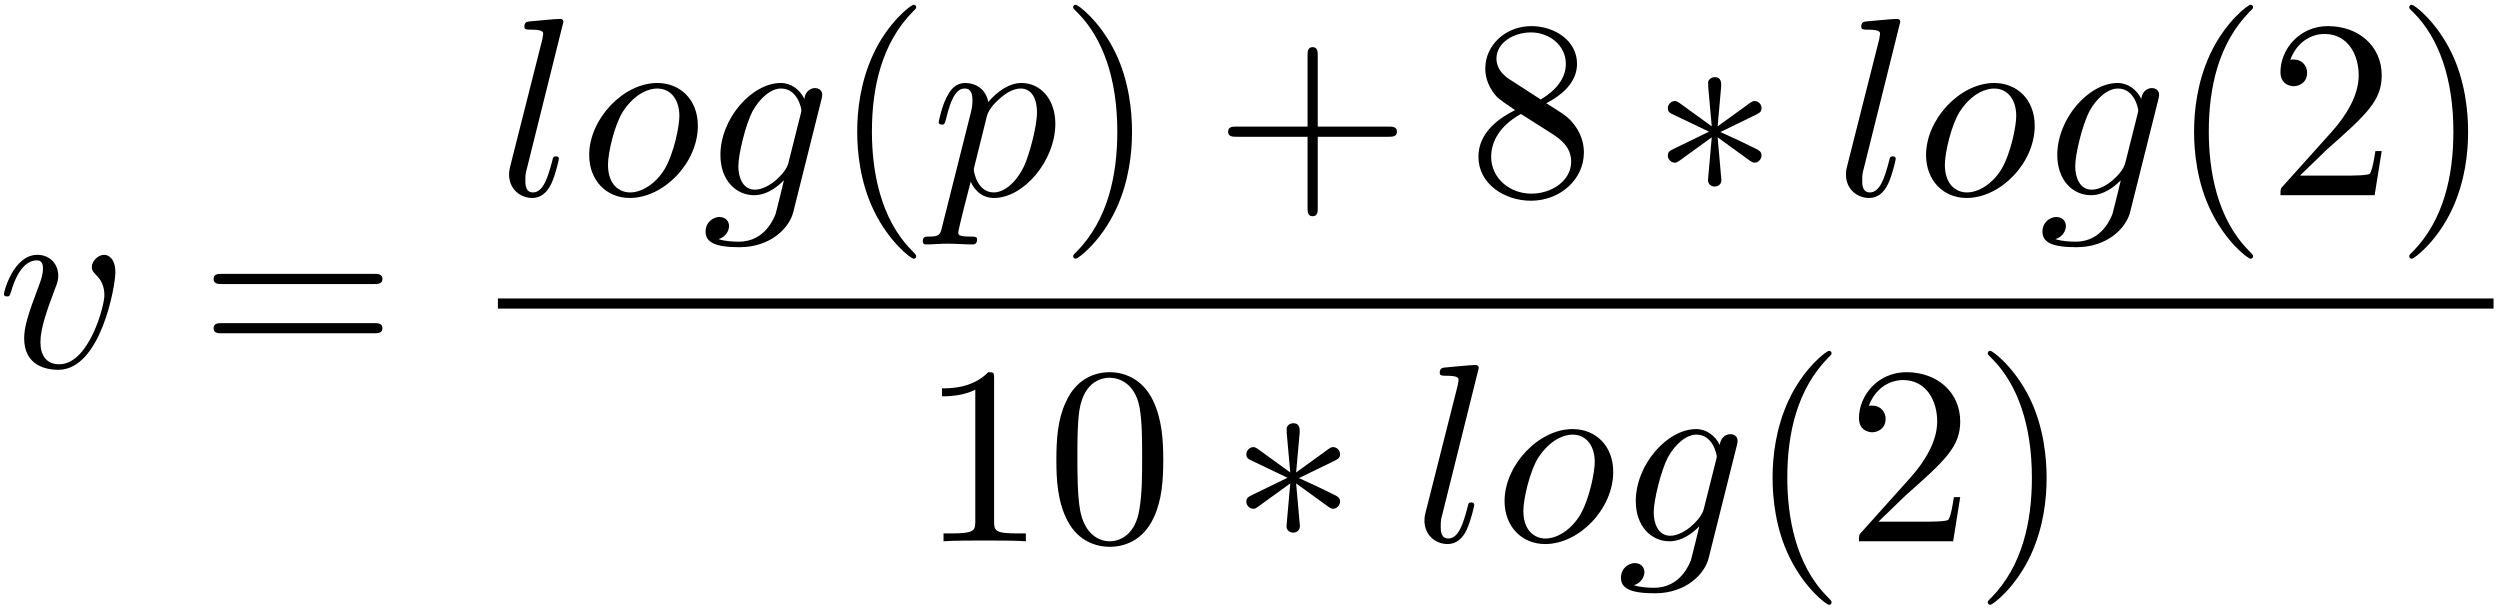
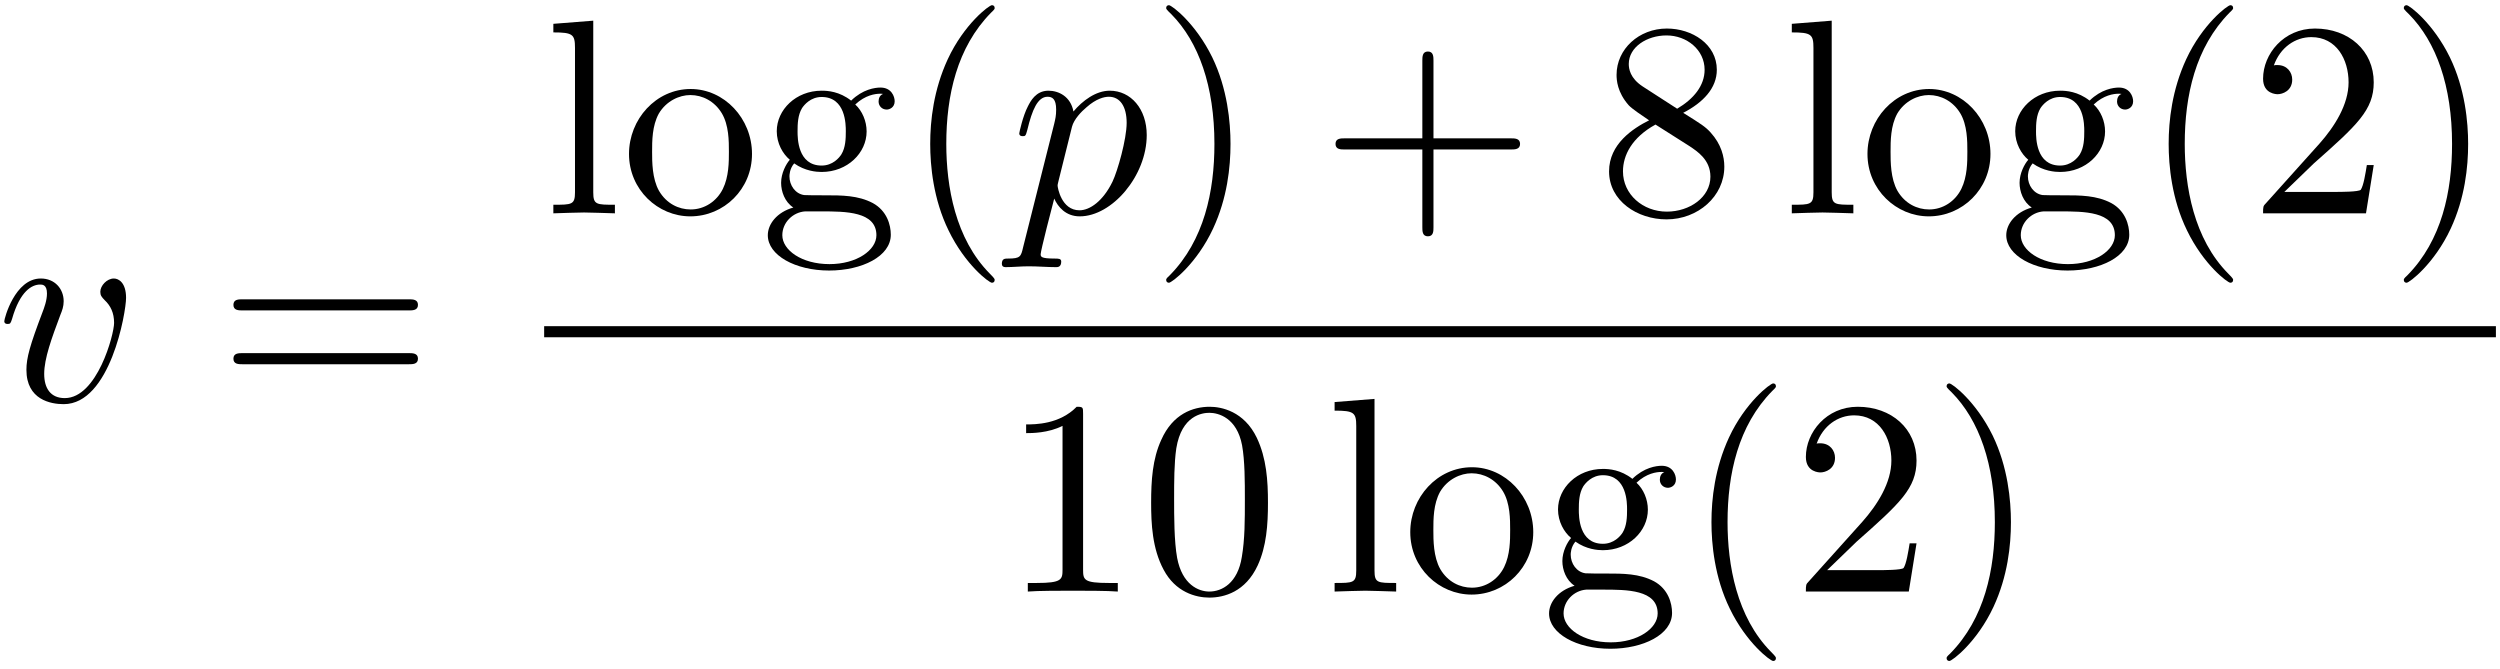
- <svg xmlns="http://www.w3.org/2000/svg" xmlns:xlink="http://www.w3.org/1999/xlink" width="353pt" height="86.36pt" viewBox="0 0 353 86.36" version="1.1">
+ <svg xmlns="http://www.w3.org/2000/svg" xmlns:xlink="http://www.w3.org/1999/xlink" width="323pt" height="86.36pt" viewBox="0 0 323 86.36" version="1.1">
  <defs>
    <g>
      <symbol overflow="visible" id="glyph0-0">
        <path style="stroke:none;" d="" />
      </symbol>
      <symbol overflow="visible" id="glyph0-1">
        <path style="stroke:none;" d="M 16.781 -13.344 C 16.781 -15.281 15.844 -15.844 15.203 -15.844 C 14.312 -15.844 13.453 -14.922 13.453 -14.125 C 13.453 -13.656 13.625 -13.453 14.016 -13.047 C 14.781 -12.328 15.234 -11.406 15.234 -10.109 C 15.234 -8.609 13.047 -0.391 8.859 -0.391 C 7.031 -0.391 6.203 -1.656 6.203 -3.516 C 6.203 -5.516 7.172 -8.141 8.281 -11.109 C 8.531 -11.719 8.719 -12.234 8.719 -12.906 C 8.719 -14.516 7.562 -15.844 5.766 -15.844 C 2.406 -15.844 1.047 -10.656 1.047 -10.328 C 1.047 -9.969 1.406 -9.969 1.469 -9.969 C 1.828 -9.969 1.859 -10.047 2.047 -10.609 C 3.078 -14.234 4.625 -15.062 5.672 -15.062 C 5.953 -15.062 6.562 -15.062 6.562 -13.906 C 6.562 -13.016 6.203 -12.047 5.953 -11.406 C 4.375 -7.25 3.906 -5.594 3.906 -4.047 C 3.906 -0.172 7.062 0.391 8.719 0.391 C 14.734 0.391 16.781 -11.469 16.781 -13.344 Z M 16.781 -13.344 " />
      </symbol>
      <symbol overflow="visible" id="glyph0-2">
-         <path style="stroke:none;" d="M 9.25 -24.484 C 9.25 -24.531 9.25 -24.891 8.781 -24.891 C 7.953 -24.891 5.344 -24.594 4.406 -24.531 C 4.125 -24.484 3.734 -24.453 3.734 -23.781 C 3.734 -23.375 4.094 -23.375 4.625 -23.375 C 6.344 -23.375 6.391 -23.062 6.391 -22.766 L 6.281 -22.047 L 1.75 -4.125 C 1.656 -3.734 1.578 -3.484 1.578 -2.906 C 1.578 -0.859 3.156 0.391 4.844 0.391 C 6.031 0.391 6.922 -0.328 7.531 -1.609 C 8.172 -2.969 8.609 -5.062 8.609 -5.125 C 8.609 -5.484 8.281 -5.484 8.172 -5.484 C 7.812 -5.484 7.781 -5.344 7.672 -4.844 C 7.062 -2.516 6.391 -0.391 4.953 -0.391 C 3.875 -0.391 3.875 -1.547 3.875 -2.047 C 3.875 -2.906 3.906 -3.078 4.094 -3.766 Z M 9.25 -24.484 " />
-       </symbol>
-       <symbol overflow="visible" id="glyph0-3">
-         <path style="stroke:none;" d="M 16.812 -9.797 C 16.812 -13.516 14.312 -15.844 11.078 -15.844 C 6.281 -15.844 1.469 -10.75 1.469 -5.672 C 1.469 -2.109 3.875 0.391 7.203 0.391 C 11.984 0.391 16.812 -4.547 16.812 -9.797 Z M 7.25 -0.391 C 5.703 -0.391 4.125 -1.5 4.125 -4.297 C 4.125 -6.062 5.062 -9.938 6.203 -11.766 C 8 -14.516 10.047 -15.062 11.047 -15.062 C 13.125 -15.062 14.203 -13.344 14.203 -11.188 C 14.203 -9.797 13.484 -6.031 12.125 -3.688 C 10.859 -1.609 8.891 -0.391 7.25 -0.391 Z M 7.25 -0.391 " />
-       </symbol>
-       <symbol overflow="visible" id="glyph0-4">
-         <path style="stroke:none;" d="M 16.891 -13.516 C 16.922 -13.734 17 -13.906 17 -14.172 C 17 -14.781 16.562 -15.125 15.953 -15.125 C 15.594 -15.125 14.625 -14.875 14.484 -13.594 C 13.844 -14.922 12.594 -15.844 11.156 -15.844 C 7.062 -15.844 2.625 -10.828 2.625 -5.672 C 2.625 -2.109 4.812 0 7.391 0 C 9.5 0 11.188 -1.688 11.547 -2.078 L 11.578 -2.047 C 10.828 1.141 10.406 2.625 10.406 2.688 C 10.25 3.016 9.031 6.562 5.234 6.562 C 4.547 6.562 3.375 6.531 2.359 6.203 C 3.438 5.875 3.844 4.953 3.844 4.344 C 3.844 3.766 3.438 3.078 2.469 3.078 C 1.688 3.078 0.531 3.734 0.531 5.156 C 0.531 6.641 1.859 7.344 5.312 7.344 C 9.797 7.344 12.375 4.547 12.906 2.406 Z M 12.234 -4.594 C 12.016 -3.656 11.188 -2.766 10.406 -2.078 C 9.641 -1.438 8.531 -0.781 7.5 -0.781 C 5.703 -0.781 5.156 -2.656 5.156 -4.094 C 5.156 -5.812 6.203 -10.047 7.172 -11.875 C 8.141 -13.625 9.688 -15.062 11.188 -15.062 C 13.562 -15.062 14.062 -12.156 14.062 -11.984 C 14.062 -11.797 13.984 -11.578 13.953 -11.438 Z M 12.234 -4.594 " />
-       </symbol>
-       <symbol overflow="visible" id="glyph0-5">
        <path style="stroke:none;" d="M 1.609 4.375 C 1.328 5.594 1.25 5.844 -0.328 5.844 C -0.75 5.844 -1.141 5.844 -1.141 6.531 C -1.141 6.812 -0.969 6.953 -0.688 6.953 C 0.281 6.953 1.328 6.844 2.328 6.844 C 3.516 6.844 4.734 6.953 5.875 6.953 C 6.062 6.953 6.531 6.953 6.531 6.234 C 6.531 5.844 6.172 5.844 5.672 5.844 C 3.875 5.844 3.875 5.594 3.875 5.266 C 3.875 4.844 5.375 -1 5.625 -1.906 C 6.094 -0.859 7.094 0.391 8.922 0.391 C 13.094 0.391 17.578 -4.844 17.578 -10.109 C 17.578 -13.484 15.531 -15.844 12.797 -15.844 C 11.016 -15.844 9.281 -14.562 8.109 -13.156 C 7.75 -15.094 6.203 -15.844 4.875 -15.844 C 3.234 -15.844 2.547 -14.453 2.219 -13.812 C 1.578 -12.594 1.109 -10.438 1.109 -10.328 C 1.109 -9.969 1.469 -9.969 1.547 -9.969 C 1.906 -9.969 1.938 -10 2.156 -10.797 C 2.766 -13.344 3.484 -15.062 4.766 -15.062 C 5.375 -15.062 5.875 -14.781 5.875 -13.406 C 5.875 -12.594 5.766 -12.188 5.625 -11.578 Z M 7.922 -11.188 C 8.172 -12.156 9.141 -13.156 9.797 -13.703 C 11.047 -14.812 12.078 -15.062 12.688 -15.062 C 14.125 -15.062 14.984 -13.812 14.984 -11.688 C 14.984 -9.578 13.812 -5.453 13.156 -4.094 C 11.938 -1.578 10.219 -0.391 8.891 -0.391 C 6.531 -0.391 6.062 -3.375 6.062 -3.578 C 6.062 -3.656 6.062 -3.734 6.172 -4.156 Z M 7.922 -11.188 " />
      </symbol>
      <symbol overflow="visible" id="glyph1-0">
        <path style="stroke:none;" d="" />
      </symbol>
      <symbol overflow="visible" id="glyph1-1">
        <path style="stroke:none;" d="M 24.641 -11.719 C 25.172 -11.719 25.859 -11.719 25.859 -12.438 C 25.859 -13.156 25.172 -13.156 24.672 -13.156 L 3.188 -13.156 C 2.688 -13.156 2.016 -13.156 2.016 -12.438 C 2.016 -11.719 2.688 -11.719 3.234 -11.719 Z M 24.672 -4.766 C 25.172 -4.766 25.859 -4.766 25.859 -5.484 C 25.859 -6.203 25.172 -6.203 24.641 -6.203 L 3.234 -6.203 C 2.688 -6.203 2.016 -6.203 2.016 -5.484 C 2.016 -4.766 2.688 -4.766 3.188 -4.766 Z M 24.672 -4.766 " />
      </symbol>
      <symbol overflow="visible" id="glyph1-2">
+         <path style="stroke:none;" d="M 6.344 -24.891 L 1.188 -24.484 L 1.188 -23.375 C 3.688 -23.375 3.984 -23.125 3.984 -21.375 L 3.984 -2.719 C 3.984 -1.109 3.578 -1.109 1.188 -1.109 L 1.188 0 C 2.359 -0.031 4.266 -0.109 5.156 -0.109 C 6.062 -0.109 7.812 -0.031 9.141 0 L 9.141 -1.109 C 6.734 -1.109 6.344 -1.109 6.344 -2.719 Z M 6.344 -24.891 " />
+       </symbol>
+       <symbol overflow="visible" id="glyph1-3">
+         <path style="stroke:none;" d="M 16.891 -7.672 C 16.891 -12.266 13.297 -16.062 8.969 -16.062 C 4.484 -16.062 1 -12.156 1 -7.672 C 1 -3.047 4.734 0.391 8.922 0.391 C 13.266 0.391 16.891 -3.125 16.891 -7.672 Z M 8.969 -0.5 C 7.422 -0.5 5.844 -1.25 4.875 -2.906 C 3.984 -4.484 3.984 -6.672 3.984 -7.953 C 3.984 -9.359 3.984 -11.297 4.844 -12.875 C 5.812 -14.516 7.5 -15.281 8.922 -15.281 C 10.5 -15.281 12.047 -14.484 12.984 -12.938 C 13.906 -11.406 13.906 -9.328 13.906 -7.953 C 13.906 -6.672 13.906 -4.734 13.125 -3.156 C 12.328 -1.547 10.75 -0.5 8.969 -0.5 Z M 8.969 -0.5 " />
+       </symbol>
+       <symbol overflow="visible" id="glyph1-4">
+         <path style="stroke:none;" d="M 7.953 -6.172 C 4.844 -6.172 4.844 -9.75 4.844 -10.578 C 4.844 -11.547 4.875 -12.688 5.422 -13.594 C 5.703 -14.016 6.531 -15.031 7.953 -15.031 C 11.078 -15.031 11.078 -11.438 11.078 -10.609 C 11.078 -9.641 11.047 -8.5 10.5 -7.609 C 10.219 -7.172 9.391 -6.172 7.953 -6.172 Z M 3.797 -4.766 C 3.797 -4.906 3.797 -5.734 4.406 -6.453 C 5.812 -5.453 7.281 -5.344 7.953 -5.344 C 11.297 -5.344 13.766 -7.812 13.766 -10.578 C 13.766 -11.906 13.203 -13.234 12.297 -14.062 C 13.594 -15.281 14.875 -15.453 15.531 -15.453 C 15.594 -15.453 15.781 -15.453 15.891 -15.422 C 15.484 -15.281 15.312 -14.875 15.312 -14.453 C 15.312 -13.844 15.781 -13.406 16.359 -13.406 C 16.703 -13.406 17.391 -13.656 17.391 -14.484 C 17.391 -15.094 16.969 -16.25 15.562 -16.25 C 14.844 -16.25 13.266 -16.031 11.766 -14.562 C 10.25 -15.75 8.75 -15.844 7.953 -15.844 C 4.625 -15.844 2.156 -13.375 2.156 -10.609 C 2.156 -9.031 2.938 -7.672 3.844 -6.922 C 3.375 -6.391 2.719 -5.203 2.719 -3.938 C 2.719 -2.828 3.188 -1.469 4.297 -0.75 C 2.156 -0.141 1 1.406 1 2.828 C 1 5.422 4.547 7.391 8.922 7.391 C 13.156 7.391 16.891 5.562 16.891 2.766 C 16.891 1.5 16.391 -0.328 14.562 -1.328 C 12.656 -2.328 10.578 -2.328 8.391 -2.328 C 7.5 -2.328 5.953 -2.328 5.703 -2.359 C 4.547 -2.516 3.797 -3.625 3.797 -4.766 Z M 8.969 6.562 C 5.344 6.562 2.875 4.734 2.875 2.828 C 2.875 1.188 4.234 -0.141 5.812 -0.25 L 7.922 -0.25 C 11.016 -0.25 15.031 -0.25 15.031 2.828 C 15.031 4.766 12.484 6.562 8.969 6.562 Z M 8.969 6.562 " />
+       </symbol>
+       <symbol overflow="visible" id="glyph1-5">
        <path style="stroke:none;" d="M 11.875 8.609 C 11.875 8.5 11.875 8.422 11.266 7.812 C 6.781 3.297 5.625 -3.484 5.625 -8.969 C 5.625 -15.203 7 -21.438 11.406 -25.922 C 11.875 -26.359 11.875 -26.422 11.875 -26.531 C 11.875 -26.781 11.719 -26.891 11.516 -26.891 C 11.156 -26.891 7.922 -24.453 5.812 -19.906 C 3.984 -15.953 3.547 -11.984 3.547 -8.969 C 3.547 -6.172 3.938 -1.828 5.922 2.219 C 8.062 6.641 11.156 8.969 11.516 8.969 C 11.719 8.969 11.875 8.859 11.875 8.609 Z M 11.875 8.609 " />
      </symbol>
-       <symbol overflow="visible" id="glyph1-3">
+       <symbol overflow="visible" id="glyph1-6">
        <path style="stroke:none;" d="M 10.359 -8.969 C 10.359 -11.766 9.969 -16.094 8 -20.156 C 5.844 -24.562 2.766 -26.891 2.406 -26.891 C 2.188 -26.891 2.047 -26.75 2.047 -26.531 C 2.047 -26.422 2.047 -26.359 2.719 -25.719 C 6.234 -22.156 8.281 -16.453 8.281 -8.969 C 8.281 -2.828 6.953 3.484 2.516 8 C 2.047 8.422 2.047 8.5 2.047 8.609 C 2.047 8.828 2.188 8.969 2.406 8.969 C 2.766 8.969 5.984 6.531 8.109 1.969 C 9.938 -1.969 10.359 -5.953 10.359 -8.969 Z M 10.359 -8.969 " />
      </symbol>
-       <symbol overflow="visible" id="glyph1-4">
+       <symbol overflow="visible" id="glyph1-7">
        <path style="stroke:none;" d="M 14.672 -8.25 L 24.672 -8.25 C 25.172 -8.25 25.859 -8.25 25.859 -8.969 C 25.859 -9.688 25.172 -9.688 24.672 -9.688 L 14.672 -9.688 L 14.672 -19.719 C 14.672 -20.219 14.672 -20.906 13.953 -20.906 C 13.234 -20.906 13.234 -20.219 13.234 -19.719 L 13.234 -9.688 L 3.188 -9.688 C 2.688 -9.688 2.016 -9.688 2.016 -8.969 C 2.016 -8.25 2.688 -8.25 3.188 -8.25 L 13.234 -8.25 L 13.234 1.797 C 13.234 2.297 13.234 2.969 13.953 2.969 C 14.672 2.969 14.672 2.297 14.672 1.797 Z M 14.672 -8.25 " />
      </symbol>
-       <symbol overflow="visible" id="glyph1-5">
+       <symbol overflow="visible" id="glyph1-8">
        <path style="stroke:none;" d="M 5.844 -16.391 C 4.203 -17.469 4.047 -18.688 4.047 -19.297 C 4.047 -21.484 6.391 -22.984 8.922 -22.984 C 11.547 -22.984 13.844 -21.125 13.844 -18.547 C 13.844 -16.5 12.438 -14.781 10.297 -13.516 Z M 11.078 -12.984 C 13.656 -14.312 15.422 -16.172 15.422 -18.547 C 15.422 -21.844 12.234 -23.875 8.969 -23.875 C 5.375 -23.875 2.469 -21.234 2.469 -17.891 C 2.469 -17.25 2.547 -15.641 4.047 -13.953 C 4.453 -13.516 5.766 -12.625 6.672 -12.016 C 4.594 -10.969 1.5 -8.969 1.5 -5.422 C 1.5 -1.609 5.156 0.781 8.922 0.781 C 12.984 0.781 16.391 -2.188 16.391 -6.031 C 16.391 -7.312 16 -8.922 14.625 -10.438 C 13.953 -11.188 13.375 -11.547 11.078 -12.984 Z M 7.5 -11.469 L 11.906 -8.672 C 12.906 -8 14.594 -6.922 14.594 -4.734 C 14.594 -2.078 11.906 -0.219 8.969 -0.219 C 5.875 -0.219 3.297 -2.438 3.297 -5.422 C 3.297 -7.5 4.453 -9.797 7.5 -11.469 Z M 7.5 -11.469 " />
      </symbol>
-       <symbol overflow="visible" id="glyph1-6">
+       <symbol overflow="visible" id="glyph1-9">
        <path style="stroke:none;" d="M 4.547 -2.766 L 8.359 -6.453 C 13.953 -11.406 16.094 -13.344 16.094 -16.922 C 16.094 -21.016 12.875 -23.875 8.5 -23.875 C 4.453 -23.875 1.797 -20.578 1.797 -17.391 C 1.797 -15.391 3.578 -15.391 3.688 -15.391 C 4.297 -15.391 5.562 -15.812 5.562 -17.281 C 5.562 -18.219 4.906 -19.156 3.656 -19.156 C 3.375 -19.156 3.297 -19.156 3.188 -19.109 C 4.016 -21.438 5.953 -22.766 8.031 -22.766 C 11.297 -22.766 12.844 -19.859 12.844 -16.922 C 12.844 -14.062 11.047 -11.219 9.078 -9 L 2.188 -1.328 C 1.797 -0.938 1.797 -0.859 1.797 0 L 15.094 0 L 16.094 -6.234 L 15.203 -6.234 C 15.031 -5.156 14.781 -3.578 14.422 -3.047 C 14.172 -2.766 11.797 -2.766 11.016 -2.766 Z M 4.547 -2.766 " />
      </symbol>
-       <symbol overflow="visible" id="glyph1-7">
+       <symbol overflow="visible" id="glyph1-10">
        <path style="stroke:none;" d="M 10.547 -22.953 C 10.547 -23.812 10.547 -23.875 9.719 -23.875 C 7.5 -21.594 4.344 -21.594 3.188 -21.594 L 3.188 -20.469 C 3.906 -20.469 6.031 -20.469 7.891 -21.406 L 7.891 -2.828 C 7.891 -1.547 7.781 -1.109 4.547 -1.109 L 3.406 -1.109 L 3.406 0 C 4.656 -0.109 7.781 -0.109 9.219 -0.109 C 10.656 -0.109 13.766 -0.109 15.031 0 L 15.031 -1.109 L 13.875 -1.109 C 10.656 -1.109 10.547 -1.5 10.547 -2.828 Z M 10.547 -22.953 " />
      </symbol>
-       <symbol overflow="visible" id="glyph1-8">
+       <symbol overflow="visible" id="glyph1-11">
        <path style="stroke:none;" d="M 16.5 -11.469 C 16.5 -14.344 16.312 -17.219 15.062 -19.859 C 13.406 -23.312 10.469 -23.875 8.969 -23.875 C 6.812 -23.875 4.203 -22.953 2.719 -19.609 C 1.578 -17.141 1.406 -14.344 1.406 -11.469 C 1.406 -8.781 1.547 -5.562 3.016 -2.828 C 4.547 0.078 7.172 0.781 8.922 0.781 C 10.859 0.781 13.594 0.031 15.172 -3.375 C 16.312 -5.844 16.5 -8.641 16.5 -11.469 Z M 8.922 0 C 7.531 0 5.422 -0.891 4.766 -4.344 C 4.375 -6.484 4.375 -9.797 4.375 -11.906 C 4.375 -14.203 4.375 -16.562 4.656 -18.5 C 5.344 -22.766 8.031 -23.094 8.922 -23.094 C 10.109 -23.094 12.484 -22.453 13.156 -18.891 C 13.516 -16.891 13.516 -14.172 13.516 -11.906 C 13.516 -9.219 13.516 -6.781 13.125 -4.484 C 12.594 -1.078 10.547 0 8.922 0 Z M 8.922 0 " />
-       </symbol>
-       <symbol overflow="visible" id="glyph2-0">
-         <path style="stroke:none;" d="" />
-       </symbol>
-       <symbol overflow="visible" id="glyph2-1">
-         <path style="stroke:none;" d="M 9.859 -15.312 C 9.891 -15.812 9.891 -16.672 8.969 -16.672 C 8.391 -16.672 7.922 -16.203 8.031 -15.75 L 8.031 -15.281 L 8.531 -9.719 L 3.938 -13.047 C 3.625 -13.234 3.547 -13.297 3.297 -13.297 C 2.797 -13.297 2.328 -12.797 2.328 -12.297 C 2.328 -11.719 2.688 -11.578 3.047 -11.406 L 8.141 -8.969 L 3.188 -6.562 C 2.625 -6.281 2.328 -6.125 2.328 -5.594 C 2.328 -5.062 2.797 -4.594 3.297 -4.594 C 3.547 -4.594 3.625 -4.594 4.516 -5.266 L 8.531 -8.172 L 8 -2.156 C 8 -1.406 8.641 -1.219 8.922 -1.219 C 9.359 -1.219 9.891 -1.469 9.891 -2.156 L 9.359 -8.172 L 13.953 -4.844 C 14.266 -4.656 14.344 -4.594 14.594 -4.594 C 15.094 -4.594 15.562 -5.094 15.562 -5.594 C 15.562 -6.125 15.234 -6.312 14.812 -6.531 C 12.656 -7.609 12.594 -7.609 9.75 -8.922 L 14.703 -11.328 C 15.281 -11.625 15.562 -11.766 15.562 -12.297 C 15.562 -12.844 15.094 -13.297 14.594 -13.297 C 14.344 -13.297 14.266 -13.297 13.375 -12.625 L 9.359 -9.719 Z M 9.859 -15.312 " />
      </symbol>
    </g>
    <clipPath id="clip1">
-       <path d="M 121 0.18 L 130 0.18 L 130 37 L 121 37 Z M 121 0.18 " />
+       <path d="M 120 0.18 L 129 0.18 L 129 37 L 120 37 Z M 120 0.18 " />
    </clipPath>
    <clipPath id="clip2">
-       <path d="M 151 0.18 L 224 0.18 L 224 37 L 151 37 Z M 151 0.18 " />
+       <path d="M 150 0.18 L 159 0.18 L 159 37 L 150 37 Z M 150 0.18 " />
    </clipPath>
    <clipPath id="clip3">
-       <path d="M 309 0.18 L 319 0.18 L 319 37 L 309 37 Z M 309 0.18 " />
+       <path d="M 280 0.18 L 289 0.18 L 289 37 L 280 37 Z M 280 0.18 " />
    </clipPath>
    <clipPath id="clip4">
-       <path d="M 321 0.18 L 349 0.18 L 349 37 L 321 37 Z M 321 0.18 " />
+       <path d="M 292 0.18 L 319 0.18 L 319 37 L 292 37 Z M 292 0.18 " />
    </clipPath>
  </defs>
  <g id="surface1">
    <g style="fill:rgb(0%,0%,0%);fill-opacity:1;">
      <use xlink:href="#glyph0-1" x="-0.493" y="51.826" />
    </g>
    <g style="fill:rgb(0%,0%,0%);fill-opacity:1;">
      <use xlink:href="#glyph1-1" x="28.142" y="51.826" />
    </g>
    <g style="fill:rgb(0%,0%,0%);fill-opacity:1;">
-       <use xlink:href="#glyph0-2" x="70.305" y="27.562" />
-       <use xlink:href="#glyph0-3" x="81.724" y="27.562" />
+       <use xlink:href="#glyph1-2" x="70.305" y="27.562" />
    </g>
    <g style="fill:rgb(0%,0%,0%);fill-opacity:1;">
-       <use xlink:href="#glyph0-4" x="99.098" y="27.562" />
+       <use xlink:href="#glyph1-3" x="80.268" y="27.562" />
+       <use xlink:href="#glyph1-4" x="98.201" y="27.562" />
    </g>
    <g clip-path="url(#clip1)" clip-rule="nonzero">
      <g style="fill:rgb(0%,0%,0%);fill-opacity:1;">
-         <use xlink:href="#glyph1-2" x="117.49" y="27.562" />
+         <use xlink:href="#glyph1-5" x="116.636" y="27.562" />
      </g>
    </g>
    <g style="fill:rgb(0%,0%,0%);fill-opacity:1;">
-       <use xlink:href="#glyph0-5" x="131.436" y="27.562" />
+       <use xlink:href="#glyph0-2" x="130.58" y="27.562" />
    </g>
    <g clip-path="url(#clip2)" clip-rule="nonzero">
      <g style="fill:rgb(0%,0%,0%);fill-opacity:1;">
-         <use xlink:href="#glyph1-3" x="149.483" y="27.562" />
-         <use xlink:href="#glyph1-4" x="171.393" y="27.562" />
-         <use xlink:href="#glyph1-5" x="207.255" y="27.562" />
+         <use xlink:href="#glyph1-6" x="148.623" y="27.562" />
      </g>
    </g>
    <g style="fill:rgb(0%,0%,0%);fill-opacity:1;">
-       <use xlink:href="#glyph2-1" x="233.169" y="27.562" />
+       <use xlink:href="#glyph1-7" x="170.533" y="27.562" />
    </g>
    <g style="fill:rgb(0%,0%,0%);fill-opacity:1;">
-       <use xlink:href="#glyph0-2" x="259.071" y="27.562" />
-       <use xlink:href="#glyph0-3" x="270.49" y="27.562" />
+       <use xlink:href="#glyph1-8" x="206.391" y="27.562" />
    </g>
    <g style="fill:rgb(0%,0%,0%);fill-opacity:1;">
-       <use xlink:href="#glyph0-4" x="287.864" y="27.562" />
+       <use xlink:href="#glyph1-2" x="230.313" y="27.562" />
+     </g>
+     <g style="fill:rgb(0%,0%,0%);fill-opacity:1;">
+       <use xlink:href="#glyph1-3" x="240.277" y="27.562" />
+       <use xlink:href="#glyph1-4" x="258.209" y="27.562" />
    </g>
    <g clip-path="url(#clip3)" clip-rule="nonzero">
      <g style="fill:rgb(0%,0%,0%);fill-opacity:1;">
-         <use xlink:href="#glyph1-2" x="306.256" y="27.562" />
+         <use xlink:href="#glyph1-5" x="276.644" y="27.562" />
      </g>
    </g>
    <g clip-path="url(#clip4)" clip-rule="nonzero">
      <g style="fill:rgb(0%,0%,0%);fill-opacity:1;">
-         <use xlink:href="#glyph1-6" x="320.204" y="27.562" />
-         <use xlink:href="#glyph1-3" x="338.137" y="27.562" />
+         <use xlink:href="#glyph1-9" x="290.592" y="27.562" />
+         <use xlink:href="#glyph1-6" x="308.525" y="27.562" />
      </g>
    </g>
-     <path style="fill:none;stroke-width:0.398;stroke-linecap:butt;stroke-linejoin:miter;stroke:rgb(0%,0%,0%);stroke-opacity:1;stroke-miterlimit:10;" d="M -0 -0 L 78.273 -0 " transform="matrix(3.6,0,0,-3.6,70.3048,42.8586)" />
+     <path style="fill:none;stroke-width:0.398;stroke-linecap:butt;stroke-linejoin:miter;stroke:rgb(0%,0%,0%);stroke-opacity:1;stroke-miterlimit:10;" d="M -0 -0 L 70.046 -0 " transform="matrix(3.6,0,0,-3.6,70.3048,42.8586)" />
    <g style="fill:rgb(0%,0%,0%);fill-opacity:1;">
-       <use xlink:href="#glyph1-7" x="129.82" y="76.429" />
-       <use xlink:href="#glyph1-8" x="147.753" y="76.429" />
+       <use xlink:href="#glyph1-10" x="129.388" y="76.429" />
+       <use xlink:href="#glyph1-11" x="147.321" y="76.429" />
    </g>
    <g style="fill:rgb(0%,0%,0%);fill-opacity:1;">
-       <use xlink:href="#glyph2-1" x="173.654" y="76.429" />
+       <use xlink:href="#glyph1-2" x="171.243" y="76.429" />
    </g>
    <g style="fill:rgb(0%,0%,0%);fill-opacity:1;">
-       <use xlink:href="#glyph0-2" x="199.556" y="76.429" />
-       <use xlink:href="#glyph0-3" x="210.975" y="76.429" />
+       <use xlink:href="#glyph1-3" x="181.206" y="76.429" />
+       <use xlink:href="#glyph1-4" x="199.139" y="76.429" />
    </g>
    <g style="fill:rgb(0%,0%,0%);fill-opacity:1;">
-       <use xlink:href="#glyph0-4" x="228.348" y="76.429" />
+       <use xlink:href="#glyph1-5" x="217.574" y="76.429" />
    </g>
    <g style="fill:rgb(0%,0%,0%);fill-opacity:1;">
-       <use xlink:href="#glyph1-2" x="246.741" y="76.429" />
-     </g>
-     <g style="fill:rgb(0%,0%,0%);fill-opacity:1;">
-       <use xlink:href="#glyph1-6" x="260.689" y="76.429" />
-       <use xlink:href="#glyph1-3" x="278.622" y="76.429" />
+       <use xlink:href="#glyph1-9" x="231.522" y="76.429" />
+       <use xlink:href="#glyph1-6" x="249.454" y="76.429" />
    </g>
  </g>
</svg>
